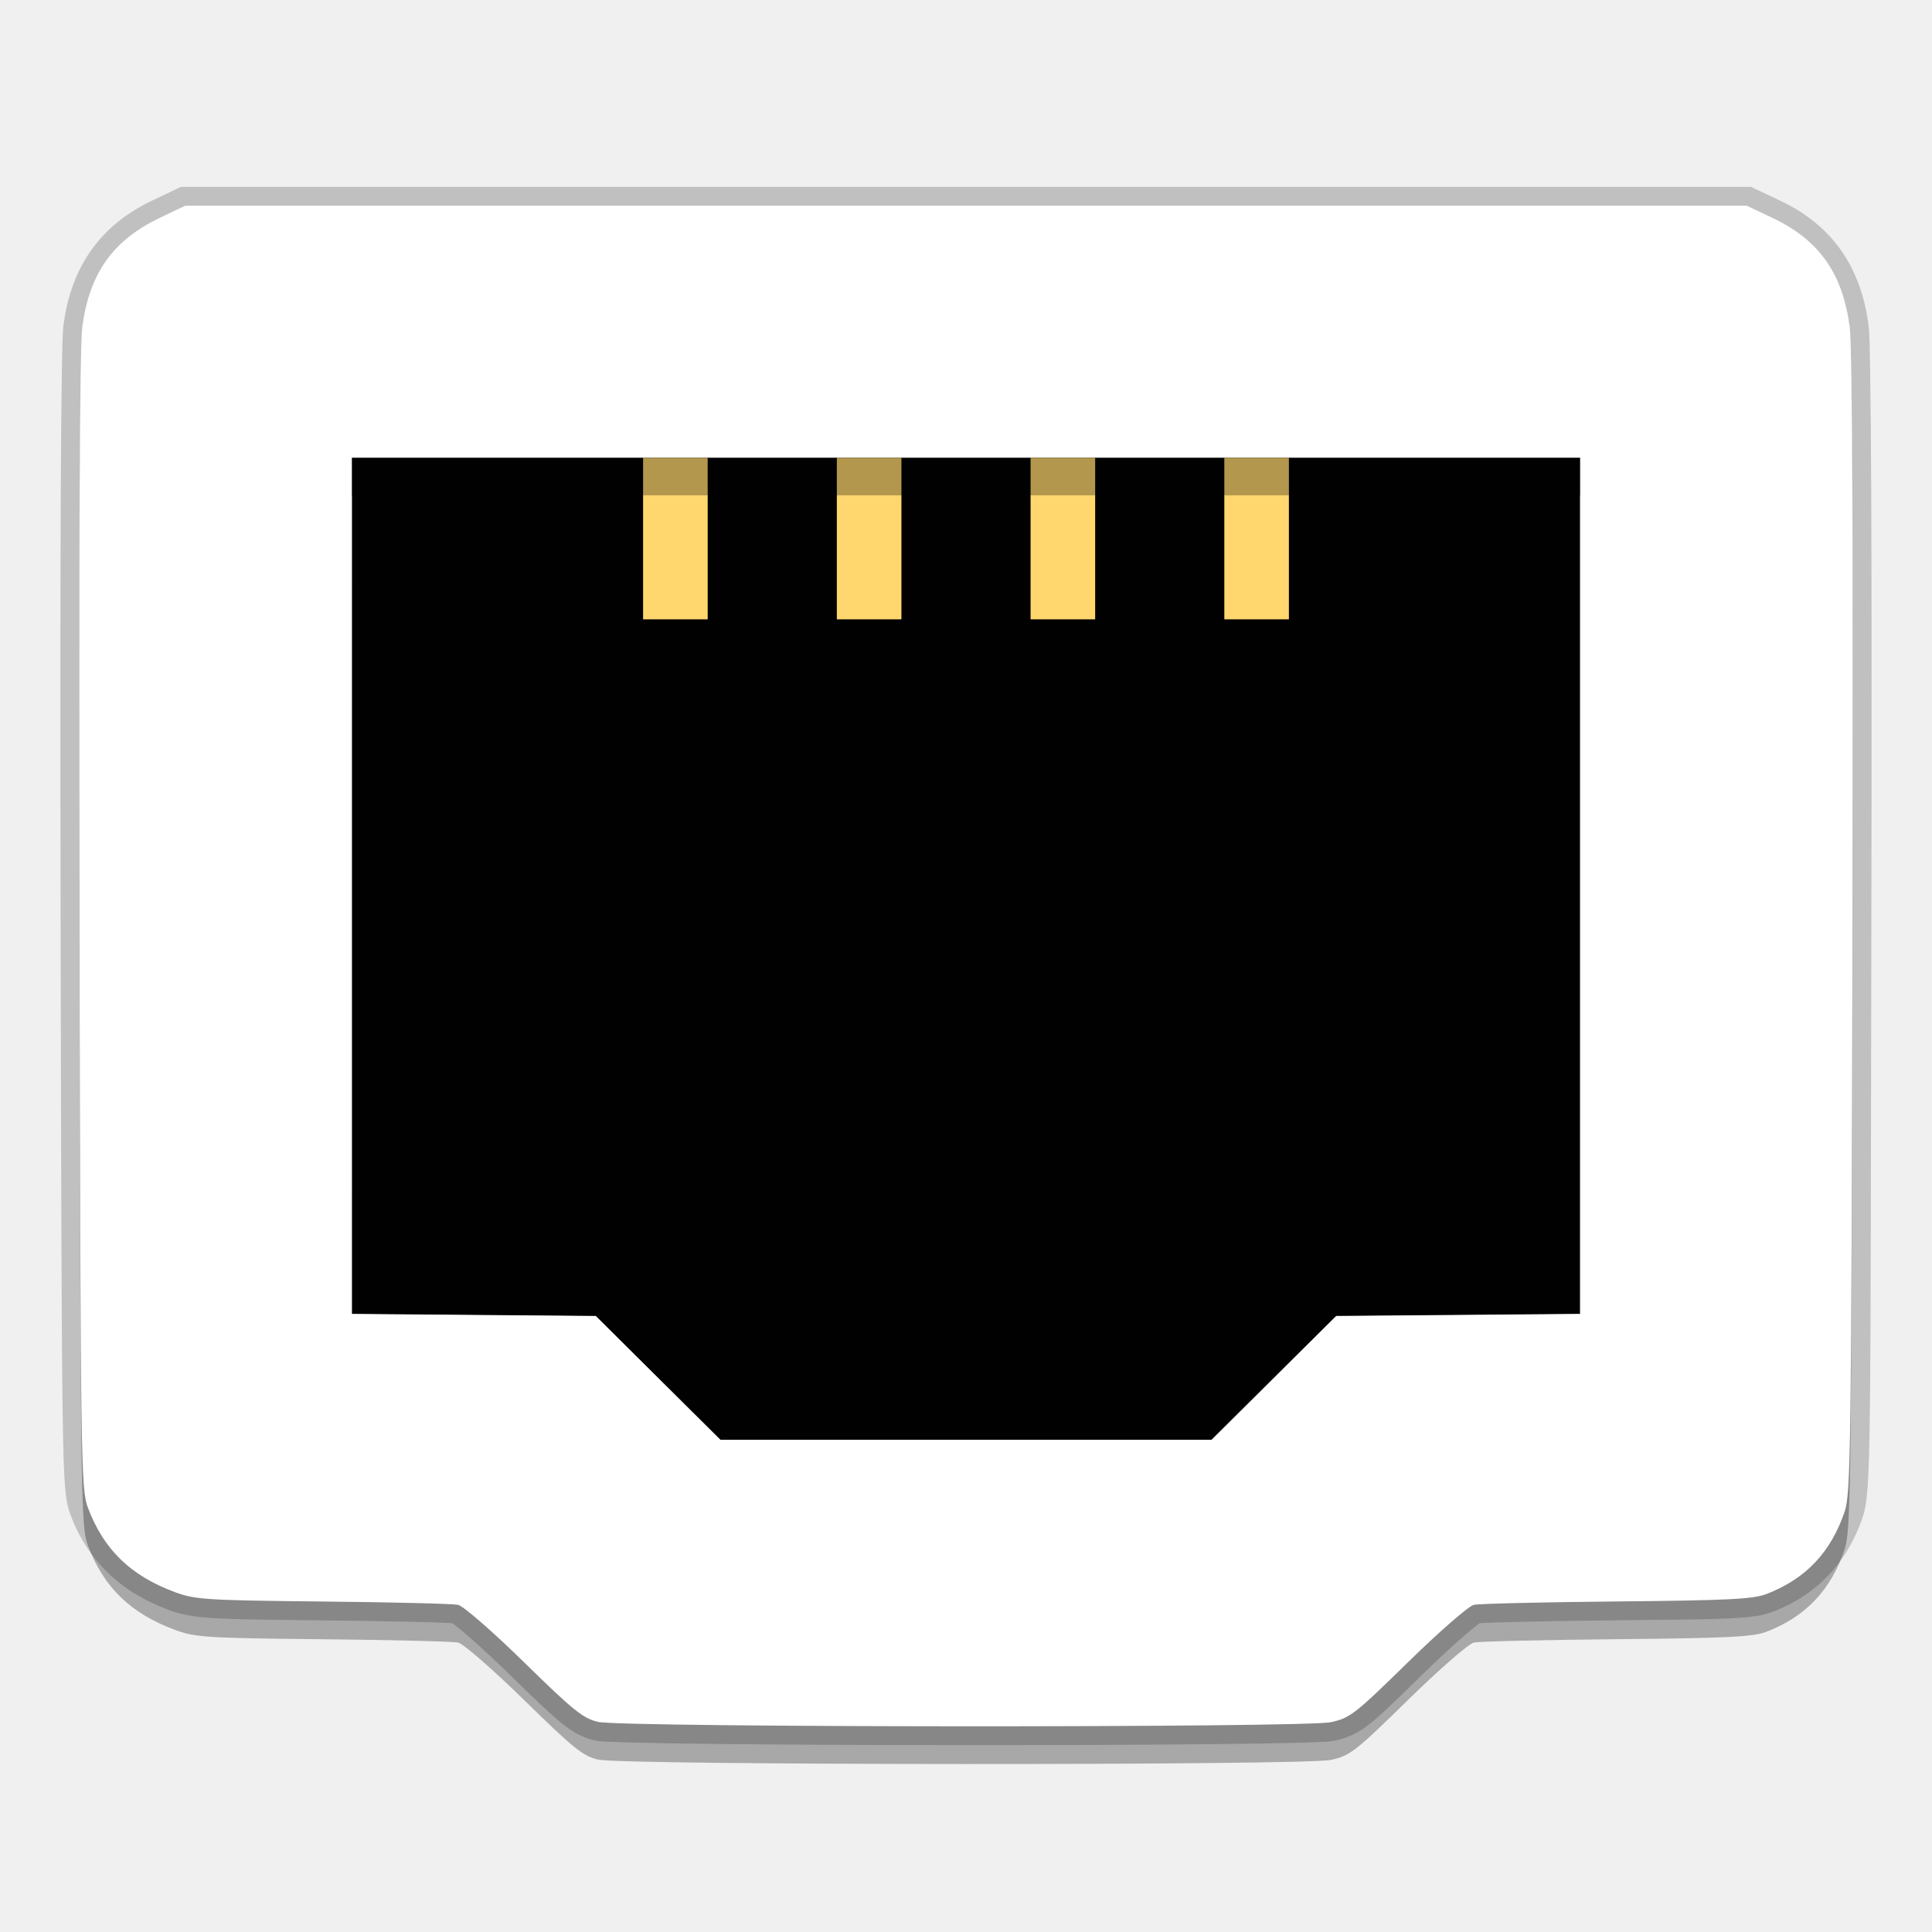
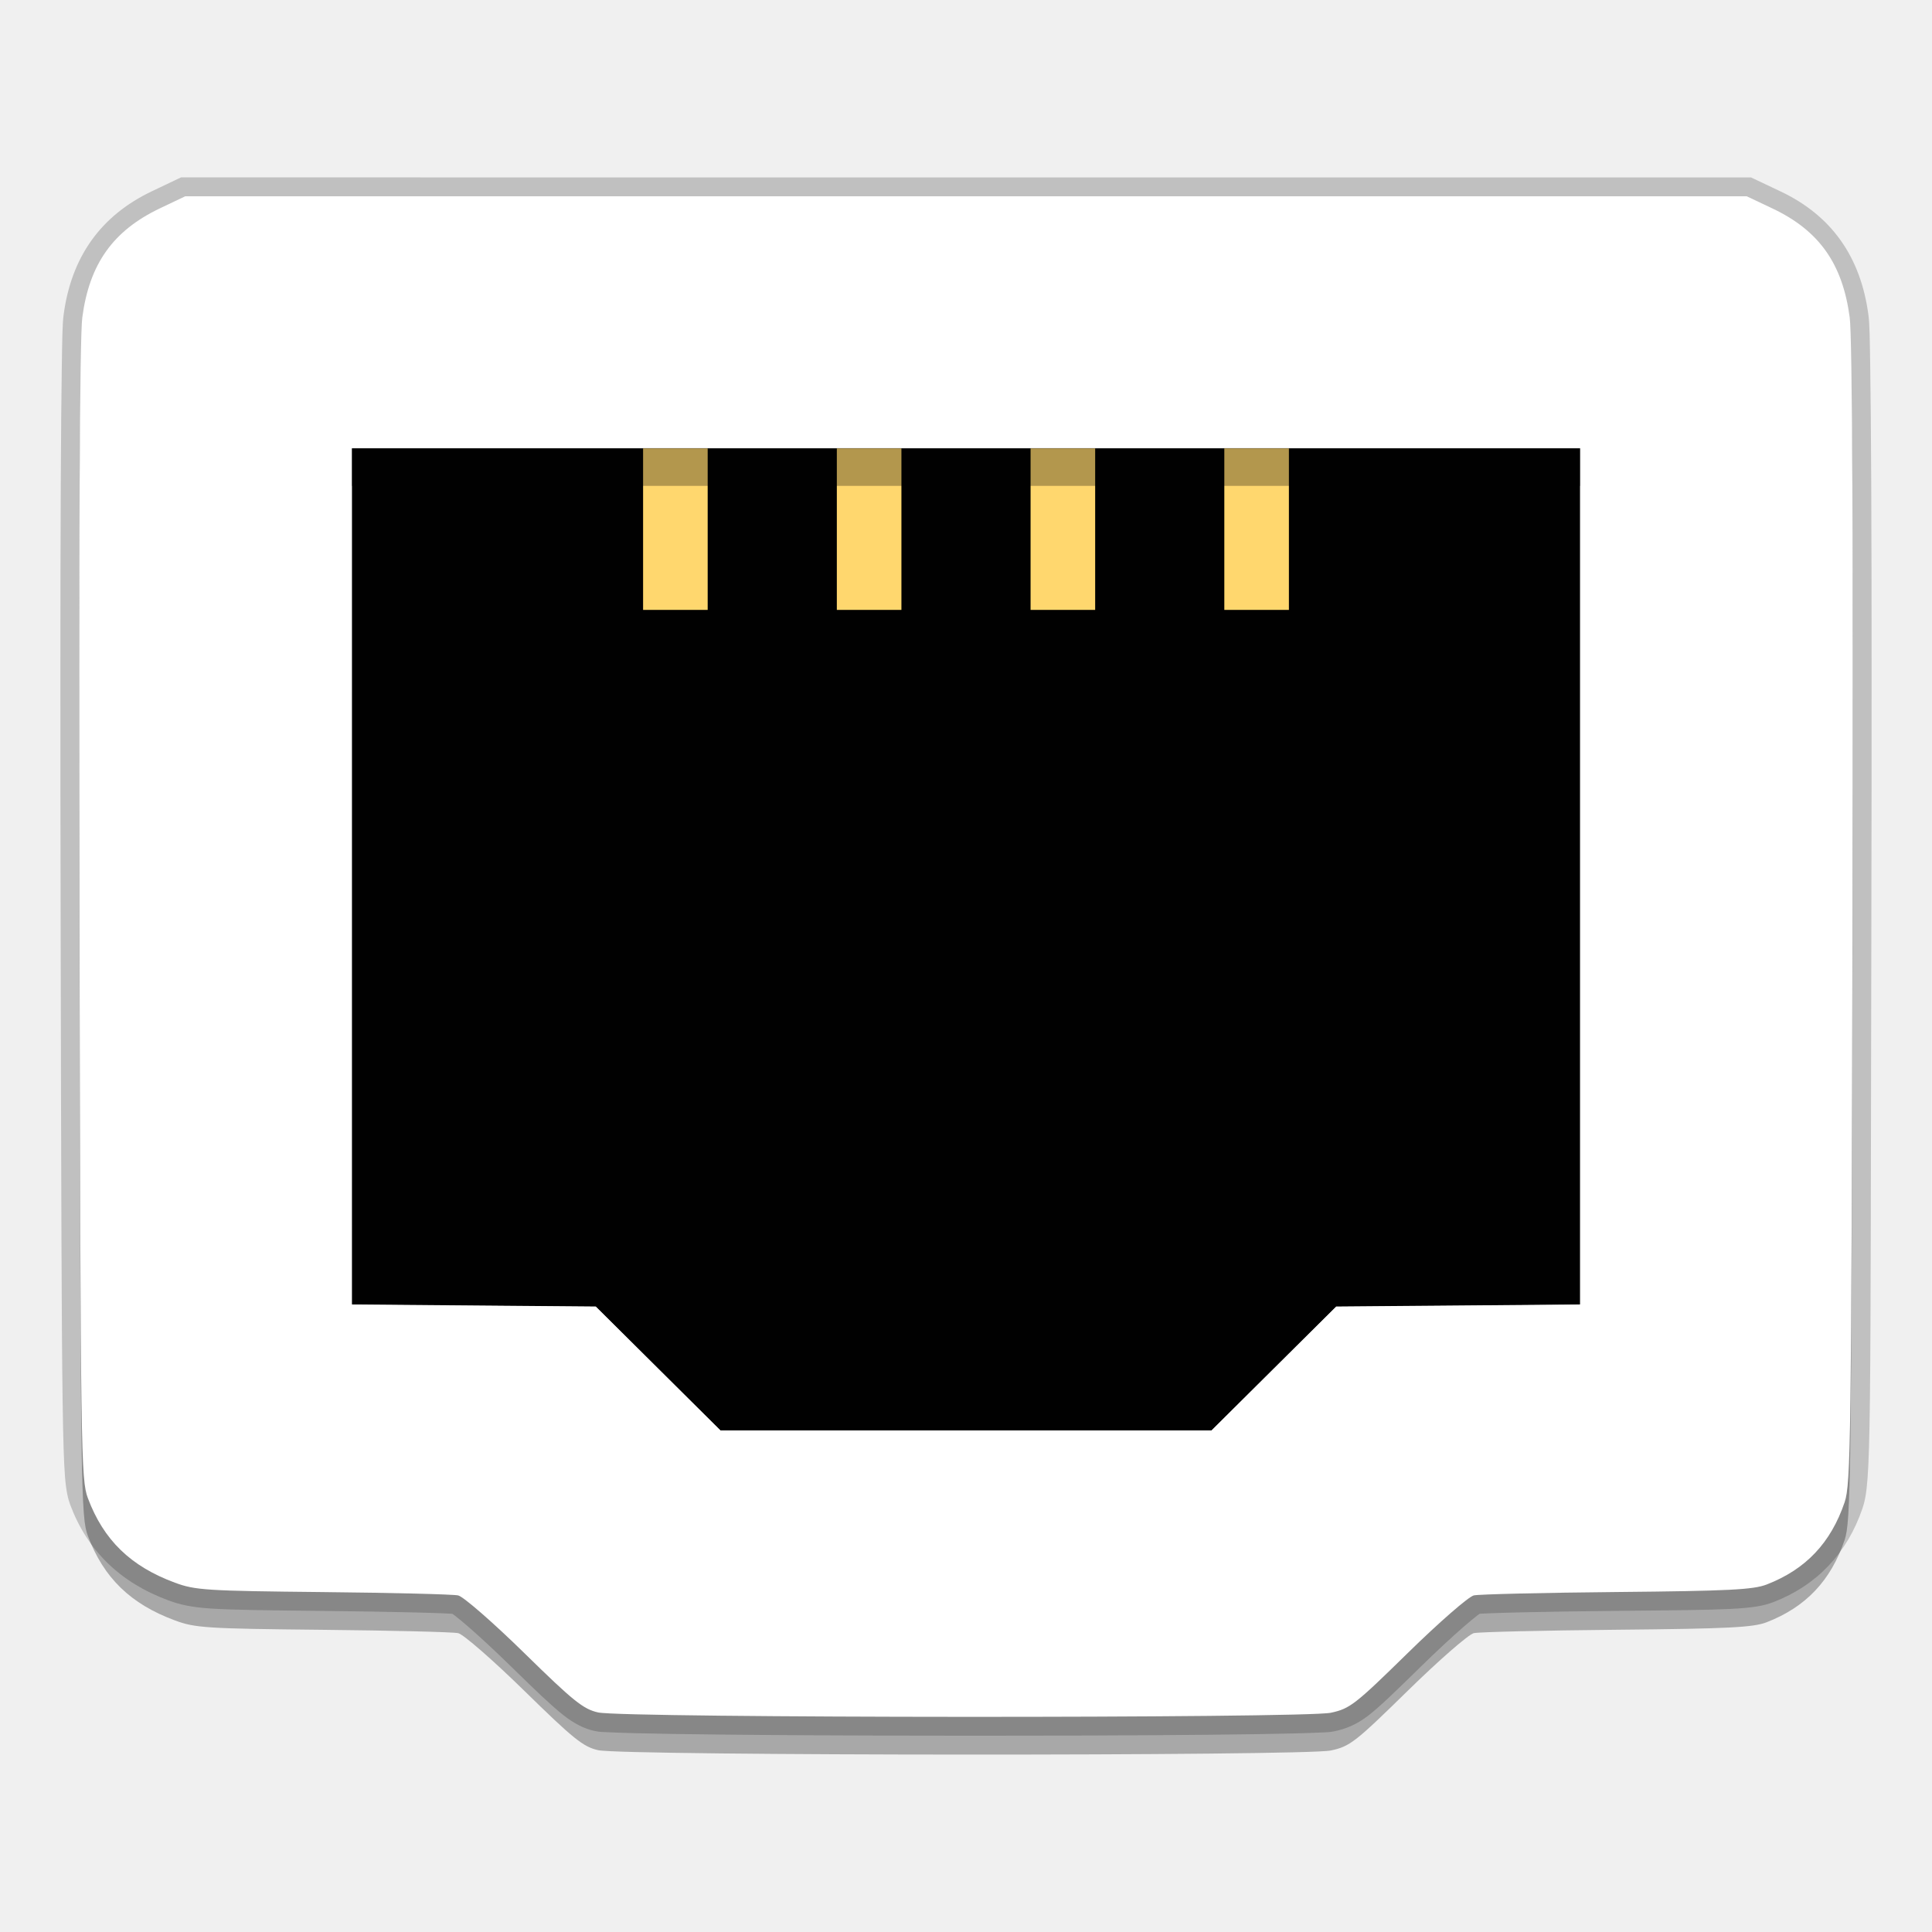
<svg xmlns="http://www.w3.org/2000/svg" width="512" height="512" version="1.1" viewBox="0 0 384 384">
-   <path d="m35.973 37.137-0.764 0.363-5.008 2.385h-2e-3c-10.207 4.862-16.041 13.078-17.562 24.617l2e-3 -2e-3c-0.239 1.8-0.269 4.682-0.357 10.271-0.088 5.589-0.156 13.416-0.203 23.408-0.094 19.984-0.105 48.619-0.031 85.191 0.109 53.866 0.182 82.005 0.4 97.205 0.109 7.6 0.251 11.954 0.469 14.787 0.218 2.833 0.604 4.439 1.041 5.606v2e-3c3.437 9.162 9.945 15.458 19.508 18.992 2.19 0.812 4.449 1.37 8.592 1.633 4.145 0.263 10.484 0.35 22.066 0.467 6.867 0.068 13.322 0.177 18.172 0.297 2.425 0.06 4.45 0.123 5.908 0.184 0.719 0.03 1.295 0.059 1.699 0.086 0.146 0.102 0.268 0.183 0.496 0.357 0.693 0.531 1.682 1.35 2.836 2.356 2.307 2.011 5.297 4.783 8.348 7.771 4.899 4.801 7.847 7.619 10.172 9.488 2.324 1.869 4.395 2.868 6.322 3.297 1.181 0.263 1.723 0.221 3.045 0.285 1.321 0.065 3.056 0.124 5.17 0.178 4.229 0.108 9.962 0.198 16.713 0.271 13.502 0.147 31.065 0.223 48.635 0.23 17.57 7e-3 35.144-0.056 48.668-0.191 6.762-0.068 12.509-0.153 16.754-0.258 2.122-0.052 3.867-0.11 5.197-0.174 1.331-0.064 1.912-0.031 3.051-0.275 2.07-0.444 4.286-1.265 6.646-3.1s5.233-4.626 10.488-9.775c3.045-2.983 6.028-5.75 8.33-7.758 1.151-1.004 2.139-1.821 2.83-2.352 0.226-0.173 0.347-0.254 0.492-0.355 0.426-0.027 1.046-0.057 1.815-0.088 1.538-0.062 3.679-0.127 6.244-0.188 5.131-0.121 11.971-0.231 19.262-0.299 22.217-0.211 27.164-0.224 31.094-1.752 8.635-3.355 14.637-9.712 17.674-18.633 1.806-5.304 1.545-13.665 1.764-117.91 0.076-36.786 0.066-65.512-0.027-85.537-0.046-10.013-0.113-17.85-0.201-23.441-0.088-5.591-0.117-8.47-0.355-10.27v-2e-3c-1.528-11.565-7.315-19.769-17.447-24.572l-5.891-2.791zm30.211 50.059v3.75l-0.004 173.92 27.959 0.24 22.715 0.189 11.309 11.232 13.49 13.402h100.69l13.486-13.402 11.312-11.232 22.715-0.189 27.955-0.24v-177.67zm7.5 7.5h236.63v162.73l-20.52 0.176-25.77 0.215-13.479 13.387-11.295 11.223h-94.506l-11.297-11.223-13.475-13.387-25.77-0.215-20.523-0.176z" color="#000000" color-rendering="auto" dominant-baseline="auto" image-rendering="auto" opacity=".2" shape-rendering="auto" solid-color="#000000" style="font-feature-settings:normal;font-variant-alternates:normal;font-variant-caps:normal;font-variant-ligatures:normal;font-variant-numeric:normal;font-variant-position:normal;isolation:auto;mix-blend-mode:normal;shape-padding:0;text-decoration-color:#000000;text-decoration-line:none;text-decoration-style:solid;text-indent:0;text-orientation:mixed;text-transform:none;white-space:normal" />
-   <path d="m36.821 48.387-5.008 2.383c-9.348 4.453-14.051 11.059-15.457 21.723-0.512 3.856-0.707 45.234-0.559 118.37 0.219 107.73 0.289 112.6 1.672 116.29 3.121 8.32 8.492 13.539 17.297 16.793 4.035 1.496 6.242 1.633 29.395 1.867 13.766 0.137 25.871 0.438 26.902 0.664 1.031 0.23 6.949 5.387 13.145 11.457 9.766 9.57 11.727 11.148 14.684 11.805 5.062 1.129 140.39 1.184 145.63 0.059 3.785-0.812 4.805-1.605 15.297-11.887 6.184-6.059 12.086-11.207 13.117-11.438 1.031-0.23 13.832-0.535 28.445-0.672 22.195-0.211 27.098-0.457 29.77-1.496 7.773-3.019 12.73-8.258 15.484-16.348 1.223-3.59 1.344-12.465 1.562-116.71 0.152-73.562-0.039-114.89-0.551-118.75-1.414-10.703-6.074-17.285-15.336-21.676l-5.129-2.43zm33.113 50.059h244.13v170.2l-24.238 0.207-24.242 0.203-12.395 12.309-12.391 12.312h-97.598l-12.395-12.312-12.391-12.309-24.242-0.203-24.242-0.207z" opacity=".3" />
-   <path d="m130.81 273.93-12.395-12.312-48.48-0.406v-170.2h244.13v170.2l-48.48 0.406-12.395 12.312-12.395 12.309h-97.594z" fill="#010101" />
-   <path d="m127.82 91.012v32.086h12.836v-32.086zm38.508 0v32.086h12.836v-32.086zm38.508 0v32.086h12.836v-32.086zm38.508 0v32.086h12.836v-32.086z" fill="#ffd76e" />
-   <path d="m36.82 40.887-5.008 2.383c-9.348 4.453-14.051 11.059-15.457 21.723-0.512 3.856-0.707 45.234-0.559 118.37 0.219 107.73 0.289 112.6 1.672 116.29 3.121 8.32 8.492 13.539 17.297 16.793 4.035 1.496 6.242 1.633 29.395 1.867 13.766 0.137 25.871 0.438 26.902 0.664 1.031 0.23 6.949 5.387 13.145 11.457 9.766 9.57 11.727 11.148 14.684 11.805 5.062 1.129 140.39 1.184 145.63 0.059 3.785-0.812 4.805-1.605 15.297-11.887 6.184-6.059 12.086-11.207 13.117-11.438 1.031-0.23 13.832-0.535 28.445-0.672 22.195-0.211 27.098-0.457 29.77-1.496 7.773-3.019 12.73-8.258 15.484-16.348 1.223-3.59 1.344-12.465 1.562-116.71 0.152-73.562-0.039-114.89-0.551-118.75-1.414-10.703-6.074-17.285-15.336-21.676l-5.129-2.43zm33.113 50.059h244.13v170.2l-24.238 0.207-24.242 0.203-12.395 12.309-12.391 12.312h-97.598l-12.395-12.312-12.391-12.309-24.242-0.203-24.242-0.207z" fill="#fff" />
-   <rect x="69.934" y="91.012" width="244.13" height="7.434" opacity=".3" />
+   <path d="m35.974 35.261-0.764 0.363-5.008 2.385h-2e-3c-10.207 4.862-16.041 13.078-17.562 24.617l2e-3 -2e-3c-0.239 1.8-0.269 4.682-0.357 10.271-0.088 5.589-0.156 13.416-0.203 23.408-0.094 19.984-0.105 48.619-0.031 85.191 0.109 53.866 0.182 82.005 0.4 97.205 0.109 7.6 0.251 11.954 0.469 14.787 0.218 2.833 0.604 4.439 1.041 5.606v2e-3c3.437 9.162 9.945 15.458 19.508 18.992 2.19 0.812 4.449 1.37 8.592 1.633 4.145 0.263 10.484 0.35 22.066 0.467 6.867 0.068 13.322 0.177 18.172 0.297 2.425 0.06 4.45 0.123 5.908 0.184 0.719 0.03 1.295 0.059 1.699 0.086 0.146 0.102 0.268 0.183 0.496 0.357 0.693 0.531 1.682 1.35 2.836 2.356 2.307 2.011 5.297 4.783 8.348 7.771 4.899 4.801 7.847 7.619 10.172 9.488 2.324 1.869 4.395 2.868 6.322 3.297 1.181 0.263 1.723 0.221 3.045 0.285 1.321 0.065 3.056 0.124 5.17 0.178 4.229 0.108 9.962 0.198 16.713 0.271 13.502 0.147 31.065 0.223 48.635 0.23 17.57 7e-3 35.144-0.056 48.668-0.191 6.762-0.068 12.509-0.153 16.754-0.258 2.122-0.052 3.867-0.11 5.197-0.174 1.331-0.064 1.912-0.031 3.051-0.275 2.07-0.444 4.286-1.265 6.646-3.1s5.233-4.626 10.488-9.775c3.045-2.983 6.028-5.75 8.33-7.758 1.151-1.004 2.139-1.821 2.83-2.352 0.226-0.173 0.347-0.254 0.492-0.355 0.426-0.027 1.046-0.057 1.815-0.088 1.538-0.062 3.679-0.127 6.244-0.188 5.131-0.121 11.971-0.231 19.262-0.299 22.217-0.211 27.164-0.224 31.094-1.752 8.635-3.355 14.637-9.712 17.674-18.633 1.806-5.304 1.545-13.665 1.764-117.91 0.076-36.786 0.066-65.512-0.027-85.537-0.046-10.013-0.113-17.85-0.201-23.441-0.088-5.591-0.117-8.47-0.355-10.27v-2e-3c-1.528-11.565-7.315-19.769-17.447-24.572l-5.891-2.791zm30.211 50.059v3.75l-0.004 173.92 27.959 0.24 22.715 0.189 11.309 11.232 13.49 13.402h100.69l13.486-13.402 11.312-11.232 22.715-0.189 27.955-0.24v-177.67zm7.5 7.5h236.63v162.73l-20.52 0.176-25.77 0.215-13.479 13.387-11.295 11.223h-94.506l-11.297-11.223-13.475-13.387-25.77-0.215-20.523-0.176z" color="#000000" color-rendering="auto" dominant-baseline="auto" image-rendering="auto" opacity=".2" shape-rendering="auto" solid-color="#000000" style="font-feature-settings:normal;font-variant-alternates:normal;font-variant-caps:normal;font-variant-ligatures:normal;font-variant-numeric:normal;font-variant-position:normal;isolation:auto;mix-blend-mode:normal;shape-padding:0;text-decoration-color:#000000;text-decoration-line:none;text-decoration-style:solid;text-indent:0;text-orientation:mixed;text-transform:none;white-space:normal" />
+   <path d="m36.822 46.511-5.008 2.383c-9.348 4.453-14.051 11.059-15.457 21.723-0.512 3.856-0.707 45.234-0.559 118.37 0.219 107.73 0.289 112.6 1.672 116.29 3.121 8.32 8.492 13.539 17.297 16.793 4.035 1.496 6.242 1.633 29.395 1.867 13.766 0.137 25.871 0.438 26.902 0.664 1.031 0.23 6.949 5.387 13.145 11.457 9.766 9.57 11.727 11.148 14.684 11.805 5.062 1.129 140.39 1.184 145.63 0.059 3.785-0.812 4.805-1.605 15.297-11.887 6.184-6.059 12.086-11.207 13.117-11.438 1.031-0.23 13.832-0.535 28.445-0.672 22.195-0.211 27.098-0.457 29.77-1.496 7.773-3.019 12.73-8.258 15.484-16.348 1.223-3.59 1.344-12.465 1.562-116.71 0.152-73.562-0.039-114.89-0.551-118.75-1.414-10.703-6.074-17.285-15.336-21.676l-5.129-2.43zm33.113 50.059h244.13v170.2l-24.238 0.207-24.242 0.203-12.395 12.309-12.391 12.312h-97.598l-12.395-12.312-12.391-12.309-24.242-0.203-24.242-0.207z" opacity=".3" />
+   <path d="m130.81 272.05-12.395-12.312-48.48-0.406v-170.2h244.13v170.2l-48.48 0.406-12.395 12.312-12.395 12.309h-97.594z" fill="#010101" />
+   <path d="m127.82 89.136v32.086h12.836v-32.086zm38.508 0v32.086h12.836v-32.086zm38.508 0v32.086h12.836v-32.086zm38.508 0v32.086h12.836v-32.086z" fill="#ffd76e" />
+   <path d="m36.821 39.011-5.008 2.383c-9.348 4.453-14.051 11.059-15.457 21.723-0.512 3.856-0.707 45.234-0.559 118.37 0.219 107.73 0.289 112.6 1.672 116.29 3.121 8.32 8.492 13.539 17.297 16.793 4.035 1.496 6.242 1.633 29.395 1.867 13.766 0.137 25.871 0.438 26.902 0.664 1.031 0.23 6.949 5.387 13.145 11.457 9.766 9.57 11.727 11.148 14.684 11.805 5.062 1.129 140.39 1.184 145.63 0.059 3.785-0.812 4.805-1.605 15.297-11.887 6.184-6.059 12.086-11.207 13.117-11.438 1.031-0.23 13.832-0.535 28.445-0.672 22.195-0.211 27.098-0.457 29.77-1.496 7.773-3.019 12.73-8.258 15.484-16.348 1.223-3.59 1.344-12.465 1.562-116.71 0.152-73.562-0.039-114.89-0.551-118.75-1.414-10.703-6.074-17.285-15.336-21.676l-5.129-2.43zm33.113 50.059h244.13v170.2l-24.238 0.207-24.242 0.203-12.395 12.309-12.391 12.312h-97.598l-12.395-12.312-12.391-12.309-24.242-0.203-24.242-0.207z" fill="#fff" />
+   <rect x="69.935" y="89.136" width="244.13" height="7.434" opacity=".3" />
</svg>
